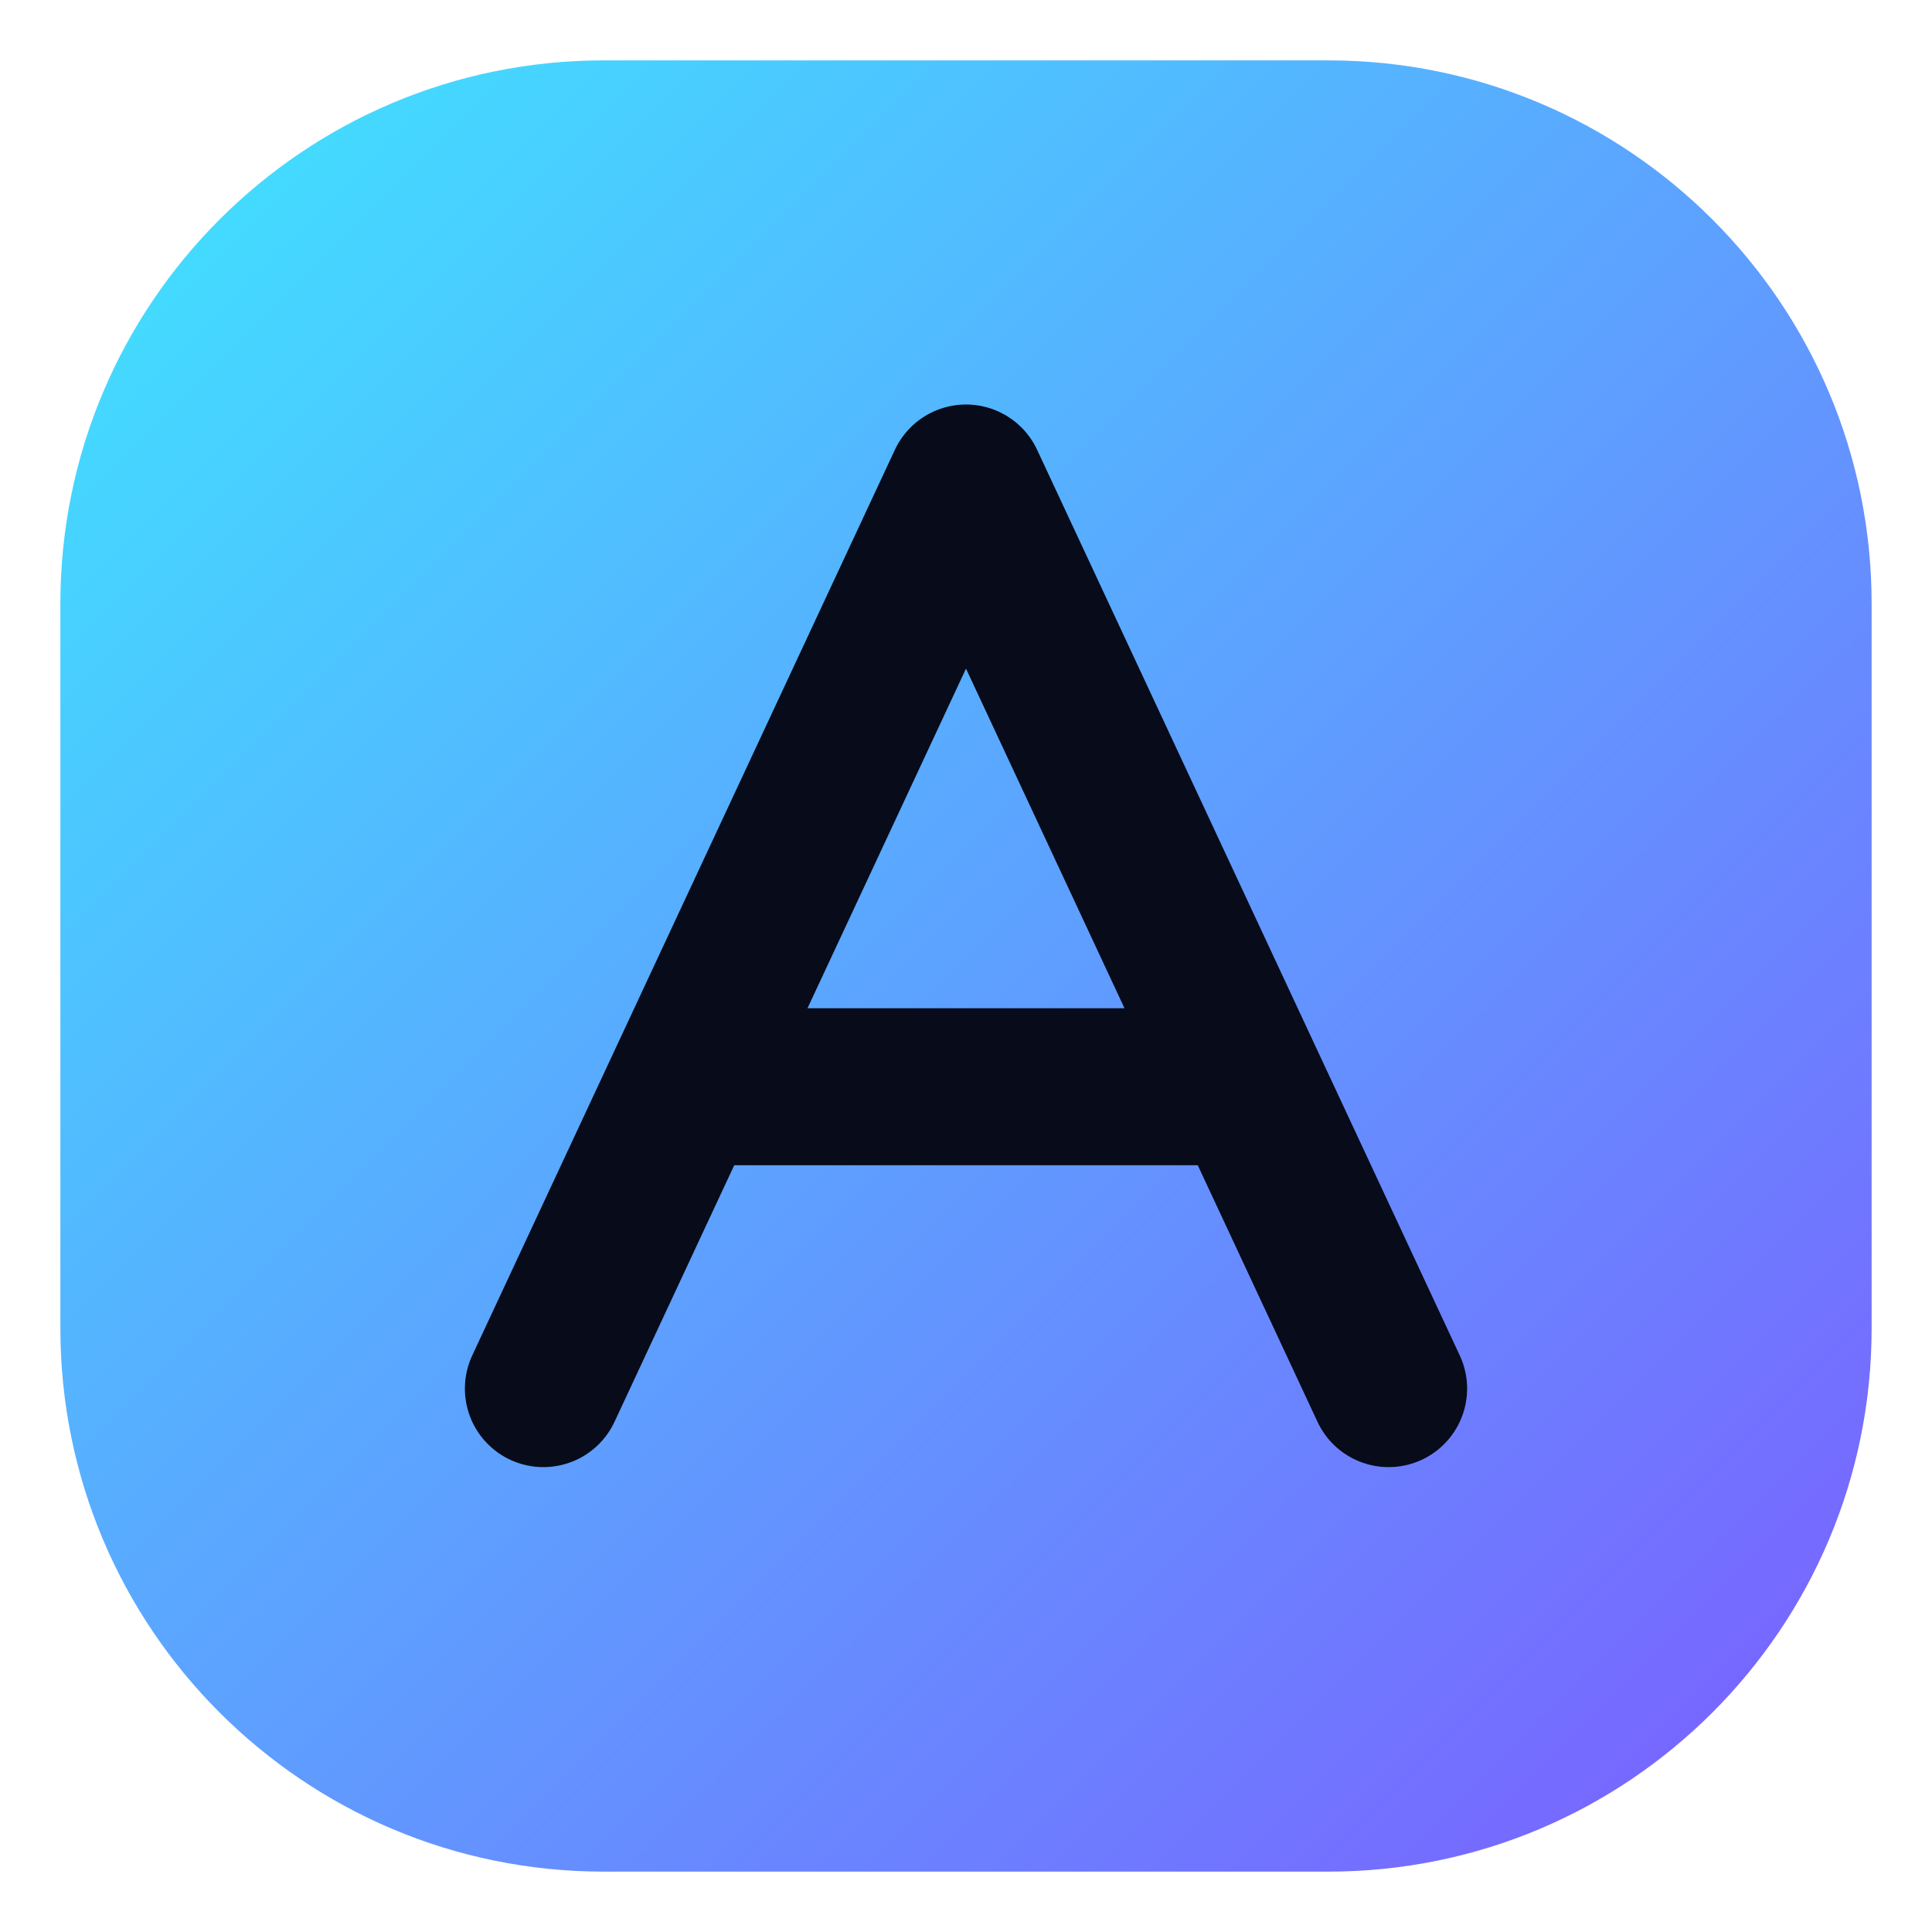
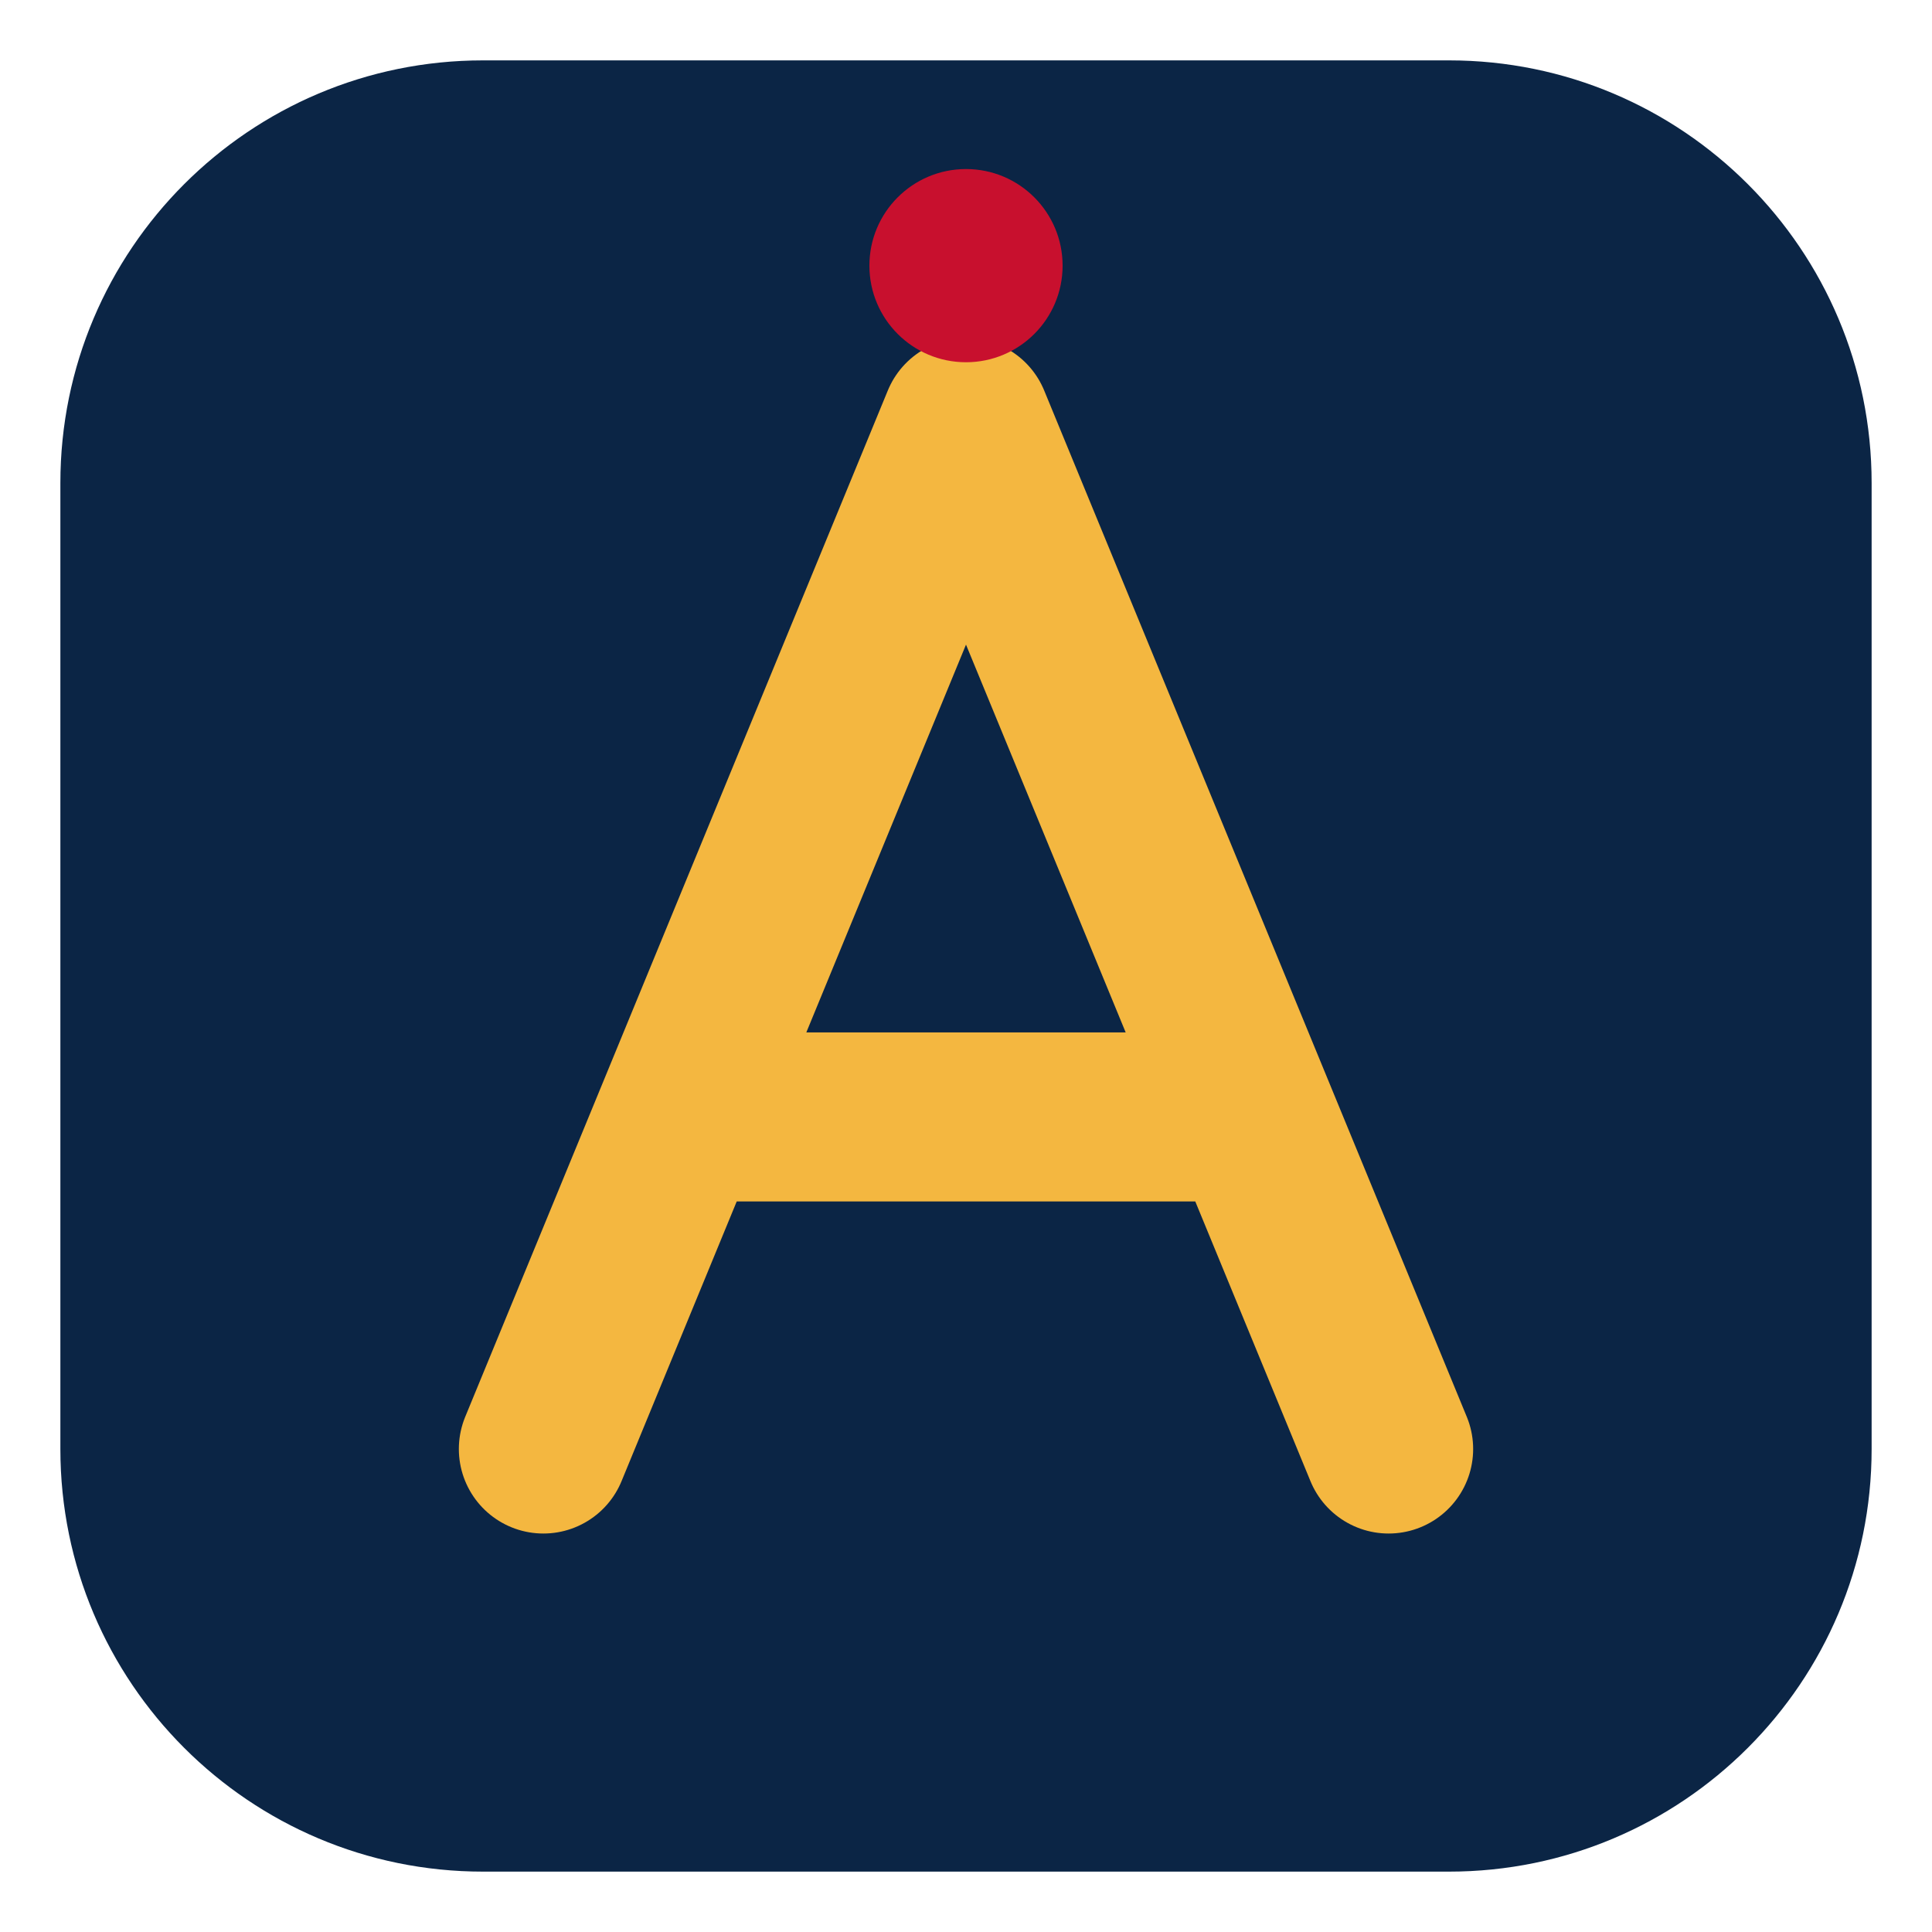
<svg xmlns="http://www.w3.org/2000/svg" viewBox="0 0 32 32">
-   <defs>
-     <linearGradient id="g" x1="0" y1="0" x2="1" y2="1">
-       <stop offset="0%" stop-color="#3ee6ff" />
-       <stop offset="100%" stop-color="#7c5cff" />
-     </linearGradient>
-   </defs>
-   <rect x="1" y="1" width="30" height="30" rx="9" fill="url(#g)" />
-   <path d="M9 23 L16 8 L23 23 M11.6 18 H20.4" stroke="#070b1a" stroke-width="2.6" stroke-linecap="round" stroke-linejoin="round" fill="none" />
+   <rect x="1" y="1" width="30" height="30" rx="7" fill="#0b2545" />
+   <path d="M9 24 L16 7 L23 24 M11.6 18.5 H20.4" stroke="#f4b740" stroke-width="2.8" stroke-linecap="round" stroke-linejoin="round" fill="none" />
+   <circle cx="16" cy="4.4" r="1.6" fill="#c8102e" />
</svg>
